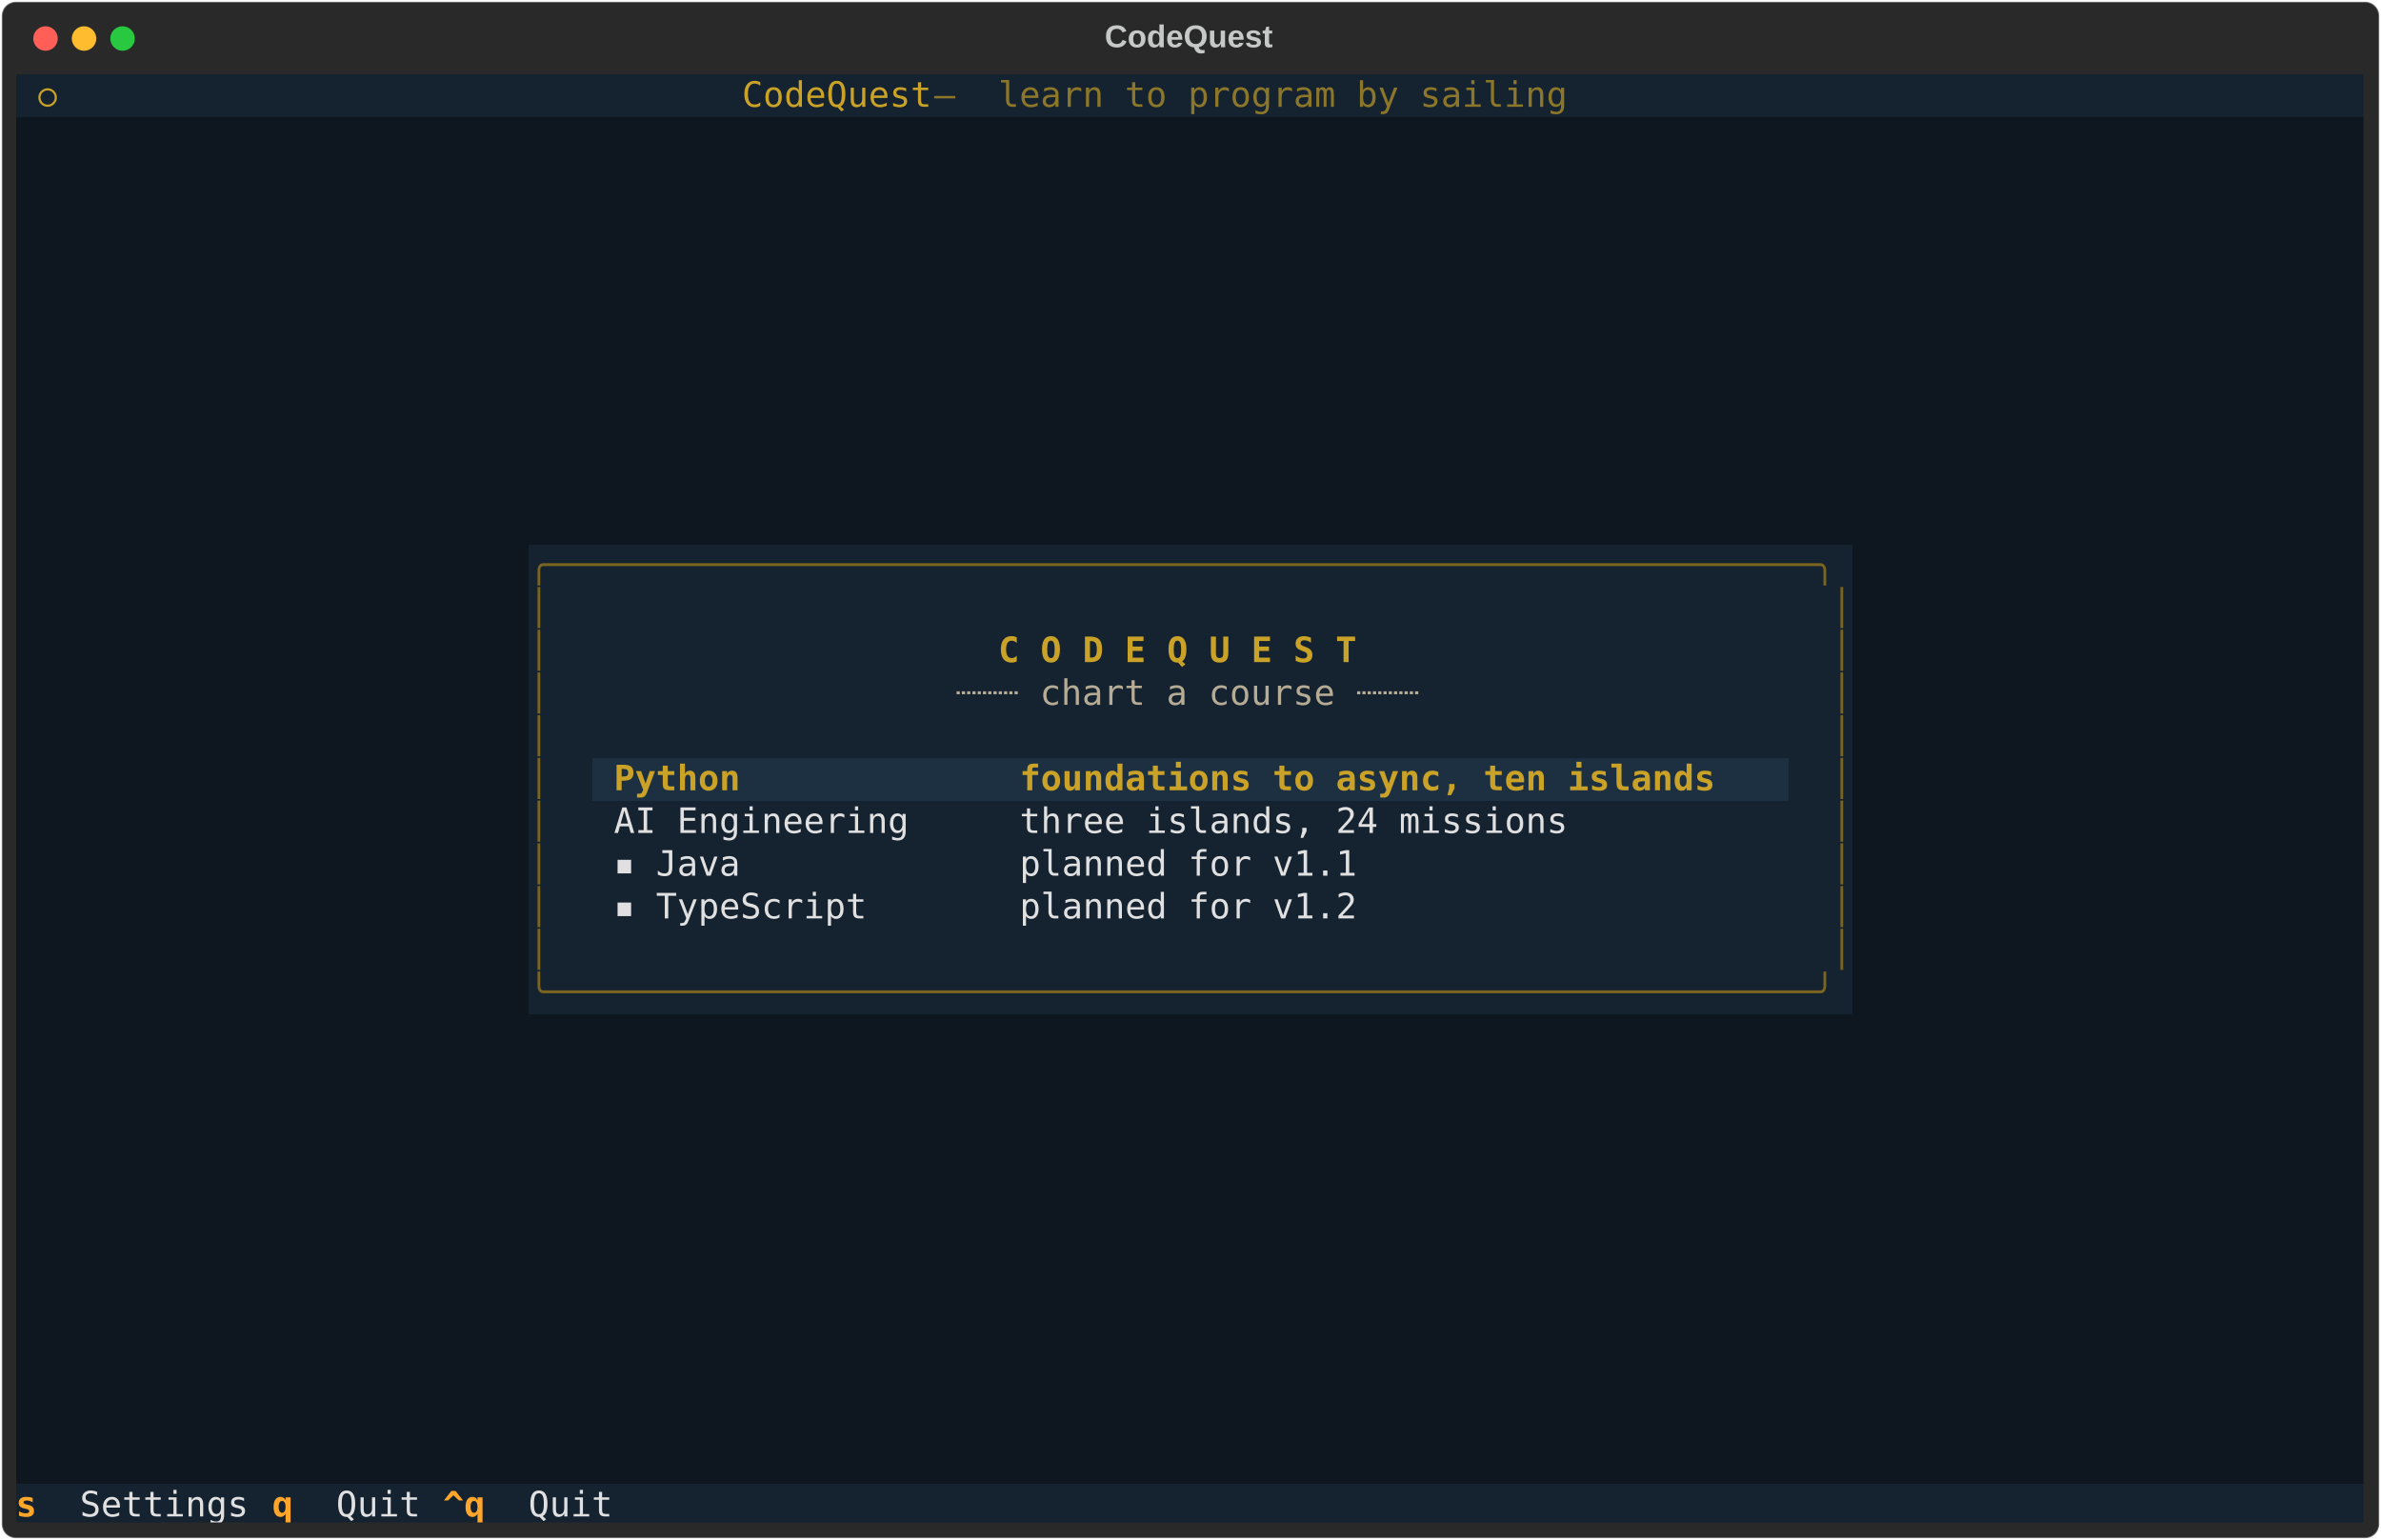
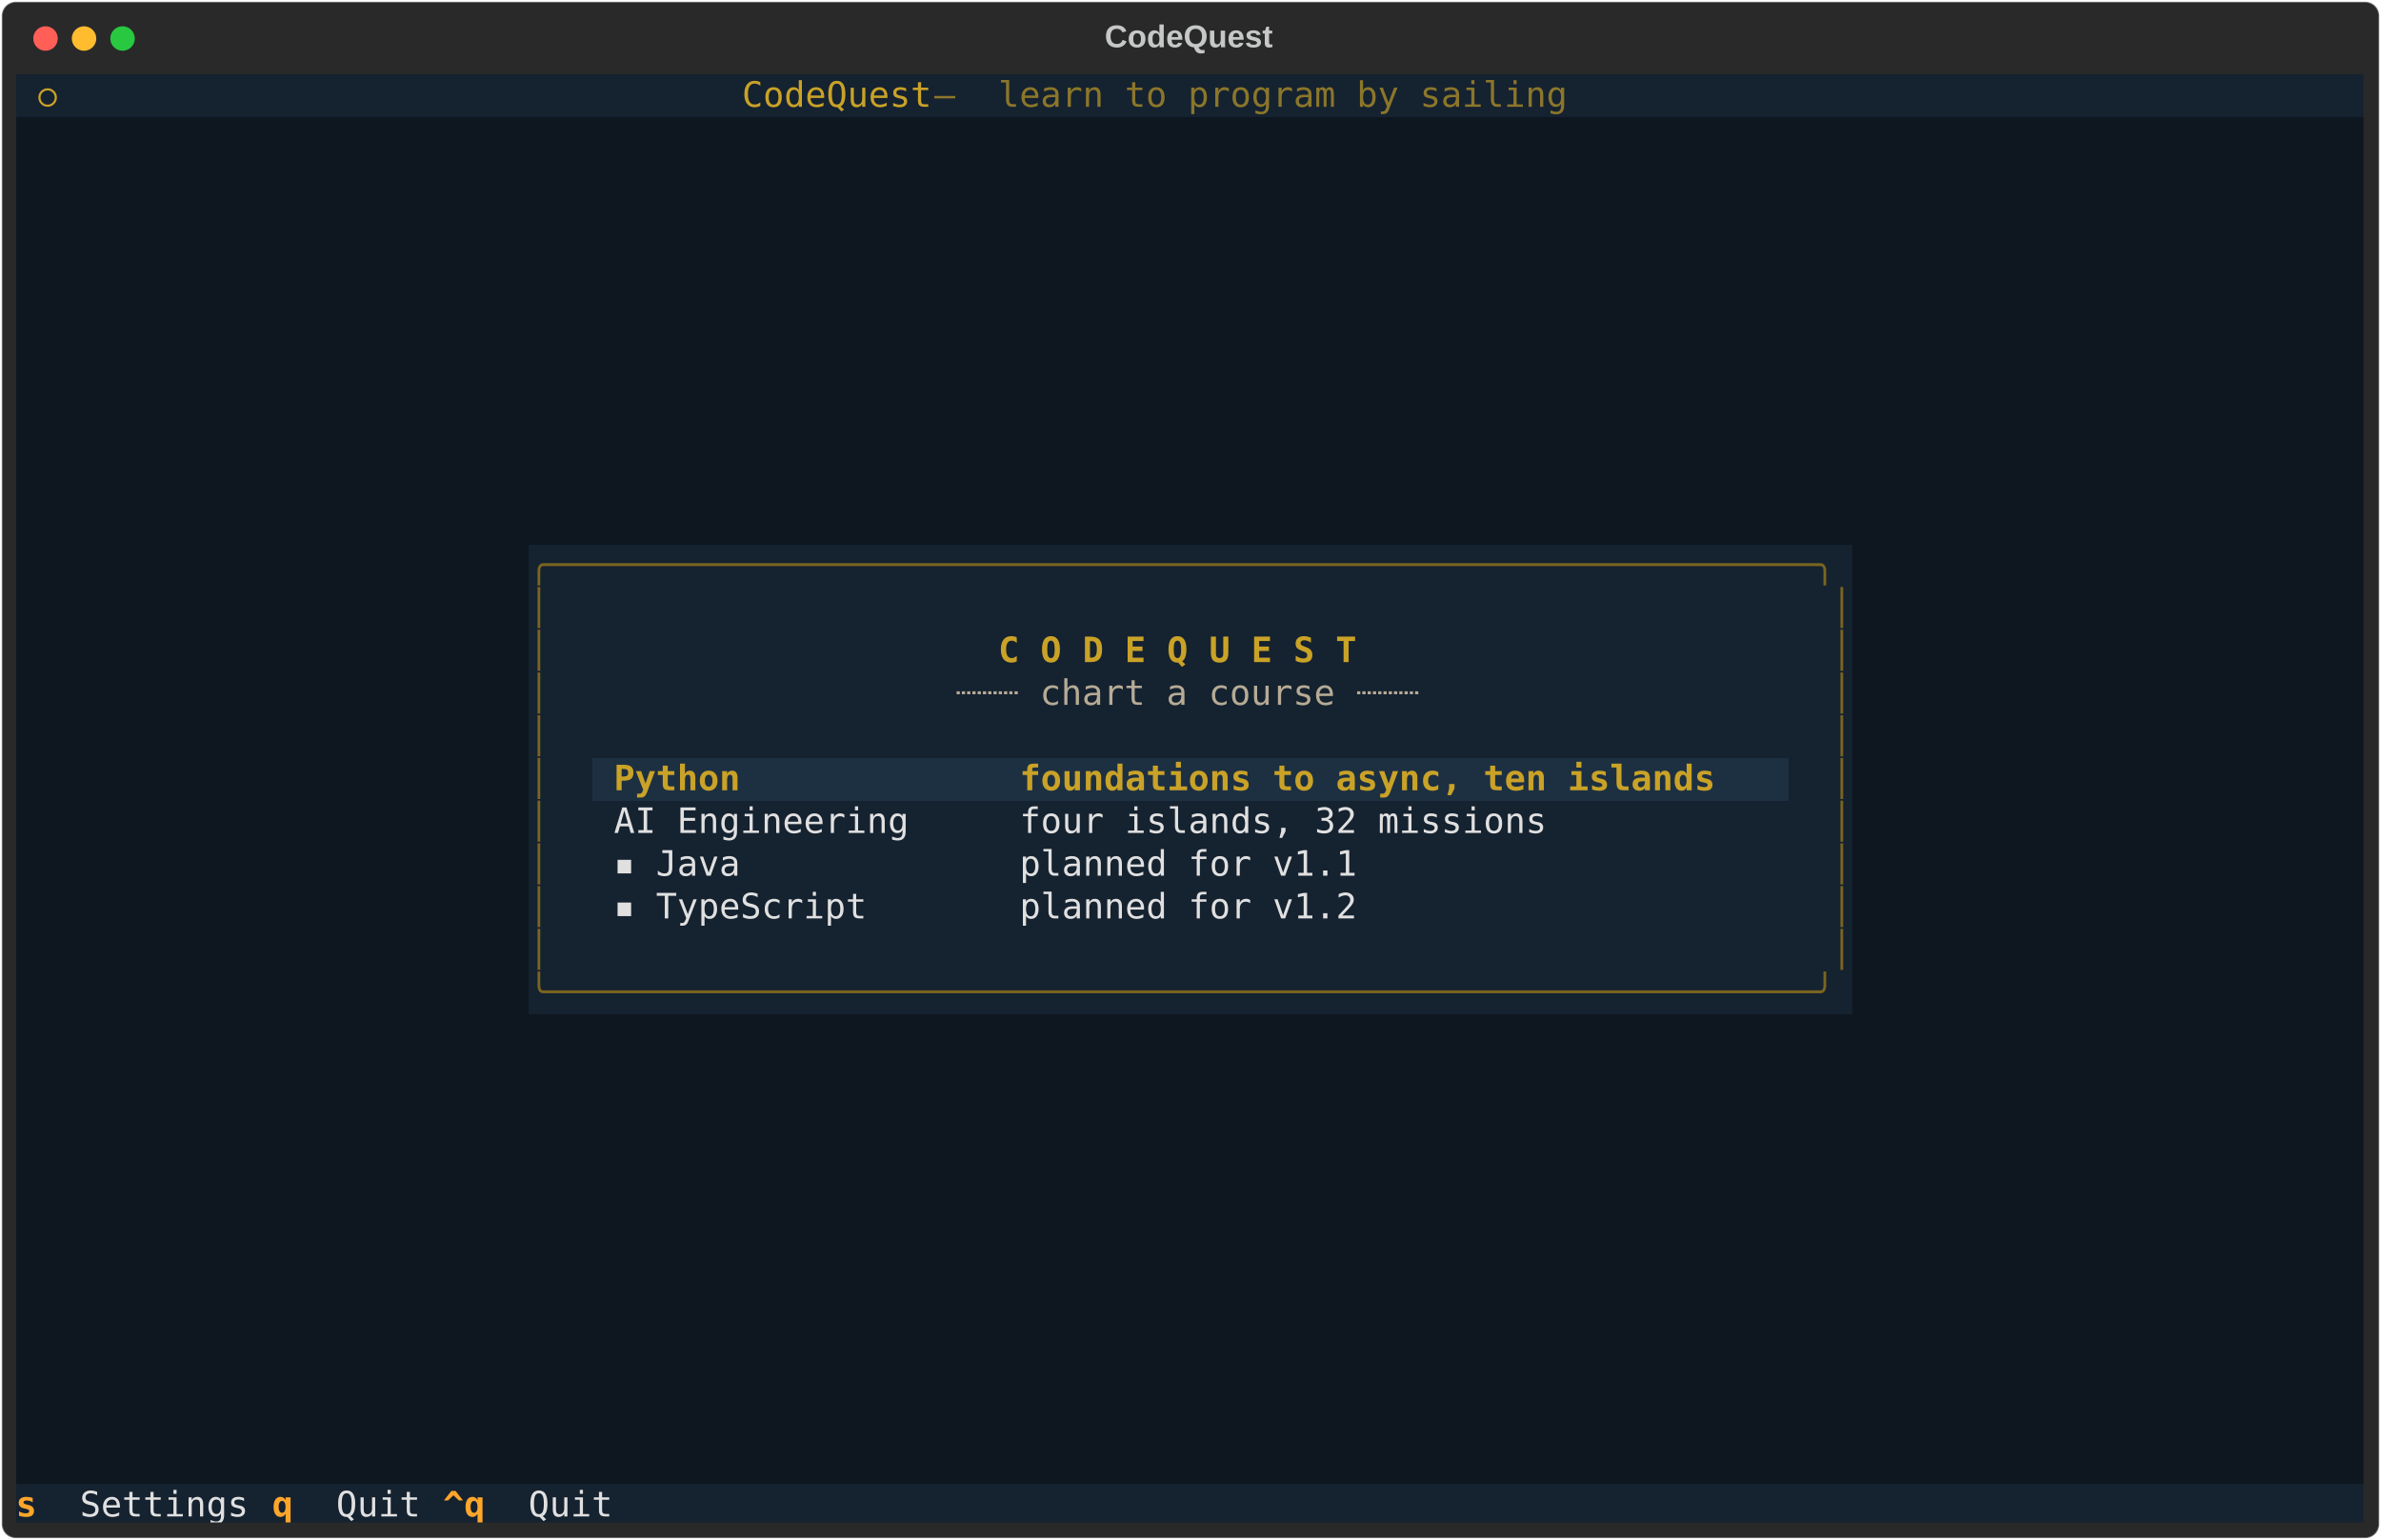
<svg xmlns="http://www.w3.org/2000/svg" class="rich-terminal" viewBox="0 0 1360 879.6">
  <style>

    @font-face {
        font-family: "Fira Code";
        src: local("FiraCode-Regular"),
                url("https://cdnjs.cloudflare.com/ajax/libs/firacode/6.2.0/woff2/FiraCode-Regular.woff2") format("woff2"),
                url("https://cdnjs.cloudflare.com/ajax/libs/firacode/6.2.0/woff/FiraCode-Regular.woff") format("woff");
        font-style: normal;
        font-weight: 400;
    }
    @font-face {
        font-family: "Fira Code";
        src: local("FiraCode-Bold"),
                url("https://cdnjs.cloudflare.com/ajax/libs/firacode/6.2.0/woff2/FiraCode-Bold.woff2") format("woff2"),
                url("https://cdnjs.cloudflare.com/ajax/libs/firacode/6.2.0/woff/FiraCode-Bold.woff") format("woff");
        font-style: bold;
        font-weight: 700;
    }

    .terminal-matrix {
        font-family: Fira Code, monospace;
        font-size: 20px;
        line-height: 24.4px;
        font-variant-east-asian: full-width;
    }

    .terminal-title {
        font-size: 18px;
        font-weight: bold;
        font-family: arial;
    }

    .terminal-r1 { fill: #c5c8c6 }
.terminal-r2 { fill: #c9a227 }
.terminal-r3 { fill: #8b762a }
.terminal-r4 { fill: #7a6520 }
.terminal-r5 { fill: #c9a227;font-weight: bold }
.terminal-r6 { fill: #b6ab95 }
.terminal-r7 { fill: #e0e0e0 }
.terminal-r8 { fill: #ffa62b;font-weight: bold }
    </style>
  <defs>
    <clipPath id="terminal-clip-terminal">
      <rect x="0" y="0" width="1341.0" height="828.6" />
    </clipPath>
    <clipPath id="terminal-line-0">
      <rect x="0" y="1.5" width="1342" height="24.65" />
    </clipPath>
    <clipPath id="terminal-line-1">
      <rect x="0" y="25.9" width="1342" height="24.65" />
    </clipPath>
    <clipPath id="terminal-line-2">
      <rect x="0" y="50.3" width="1342" height="24.65" />
    </clipPath>
    <clipPath id="terminal-line-3">
      <rect x="0" y="74.7" width="1342" height="24.65" />
    </clipPath>
    <clipPath id="terminal-line-4">
      <rect x="0" y="99.1" width="1342" height="24.65" />
    </clipPath>
    <clipPath id="terminal-line-5">
      <rect x="0" y="123.5" width="1342" height="24.65" />
    </clipPath>
    <clipPath id="terminal-line-6">
      <rect x="0" y="147.9" width="1342" height="24.65" />
    </clipPath>
    <clipPath id="terminal-line-7">
      <rect x="0" y="172.3" width="1342" height="24.65" />
    </clipPath>
    <clipPath id="terminal-line-8">
      <rect x="0" y="196.7" width="1342" height="24.65" />
    </clipPath>
    <clipPath id="terminal-line-9">
      <rect x="0" y="221.1" width="1342" height="24.65" />
    </clipPath>
    <clipPath id="terminal-line-10">
      <rect x="0" y="245.5" width="1342" height="24.65" />
    </clipPath>
    <clipPath id="terminal-line-11">
      <rect x="0" y="269.9" width="1342" height="24.65" />
    </clipPath>
    <clipPath id="terminal-line-12">
      <rect x="0" y="294.3" width="1342" height="24.65" />
    </clipPath>
    <clipPath id="terminal-line-13">
      <rect x="0" y="318.7" width="1342" height="24.65" />
    </clipPath>
    <clipPath id="terminal-line-14">
      <rect x="0" y="343.1" width="1342" height="24.65" />
    </clipPath>
    <clipPath id="terminal-line-15">
      <rect x="0" y="367.5" width="1342" height="24.65" />
    </clipPath>
    <clipPath id="terminal-line-16">
      <rect x="0" y="391.9" width="1342" height="24.65" />
    </clipPath>
    <clipPath id="terminal-line-17">
      <rect x="0" y="416.3" width="1342" height="24.65" />
    </clipPath>
    <clipPath id="terminal-line-18">
      <rect x="0" y="440.7" width="1342" height="24.65" />
    </clipPath>
    <clipPath id="terminal-line-19">
      <rect x="0" y="465.1" width="1342" height="24.65" />
    </clipPath>
    <clipPath id="terminal-line-20">
      <rect x="0" y="489.5" width="1342" height="24.65" />
    </clipPath>
    <clipPath id="terminal-line-21">
      <rect x="0" y="513.9" width="1342" height="24.65" />
    </clipPath>
    <clipPath id="terminal-line-22">
      <rect x="0" y="538.3" width="1342" height="24.65" />
    </clipPath>
    <clipPath id="terminal-line-23">
      <rect x="0" y="562.7" width="1342" height="24.65" />
    </clipPath>
    <clipPath id="terminal-line-24">
      <rect x="0" y="587.1" width="1342" height="24.65" />
    </clipPath>
    <clipPath id="terminal-line-25">
      <rect x="0" y="611.5" width="1342" height="24.65" />
    </clipPath>
    <clipPath id="terminal-line-26">
      <rect x="0" y="635.9" width="1342" height="24.65" />
    </clipPath>
    <clipPath id="terminal-line-27">
      <rect x="0" y="660.3" width="1342" height="24.65" />
    </clipPath>
    <clipPath id="terminal-line-28">
      <rect x="0" y="684.7" width="1342" height="24.65" />
    </clipPath>
    <clipPath id="terminal-line-29">
      <rect x="0" y="709.1" width="1342" height="24.65" />
    </clipPath>
    <clipPath id="terminal-line-30">
      <rect x="0" y="733.5" width="1342" height="24.65" />
    </clipPath>
    <clipPath id="terminal-line-31">
      <rect x="0" y="757.9" width="1342" height="24.65" />
    </clipPath>
    <clipPath id="terminal-line-32">
      <rect x="0" y="782.3" width="1342" height="24.65" />
    </clipPath>
  </defs>
  <rect fill="#292929" stroke="rgba(255,255,255,0.35)" stroke-width="1" x="1" y="1" width="1358" height="877.6" rx="8" />
  <text class="terminal-title" fill="#c5c8c6" text-anchor="middle" x="679" y="27">CodeQuest</text>
  <g transform="translate(26,22)">
    <circle cx="0" cy="0" r="7" fill="#ff5f57" />
    <circle cx="22" cy="0" r="7" fill="#febc2e" />
    <circle cx="44" cy="0" r="7" fill="#28c840" />
  </g>
  <g transform="translate(9, 41)" clip-path="url(#terminal-clip-terminal)">
    <rect fill="#152230" x="0" y="1.5" width="12.2" height="24.65" shape-rendering="crispEdges" />
    <rect fill="#152230" x="12.2" y="1.5" width="12.2" height="24.65" shape-rendering="crispEdges" />
    <rect fill="#152230" x="24.4" y="1.5" width="61" height="24.65" shape-rendering="crispEdges" />
    <rect fill="#152230" x="85.4" y="1.5" width="12.2" height="24.65" shape-rendering="crispEdges" />
    <rect fill="#152230" x="97.6" y="1.5" width="317.2" height="24.65" shape-rendering="crispEdges" />
    <rect fill="#152230" x="414.8" y="1.5" width="109.8" height="24.65" shape-rendering="crispEdges" />
    <rect fill="#152230" x="524.6" y="1.5" width="36.6" height="24.65" shape-rendering="crispEdges" />
    <rect fill="#152230" x="561.2" y="1.5" width="329.4" height="24.65" shape-rendering="crispEdges" />
    <rect fill="#152230" x="890.6" y="1.5" width="329.4" height="24.65" shape-rendering="crispEdges" />
    <rect fill="#152230" x="1220" y="1.5" width="12.2" height="24.65" shape-rendering="crispEdges" />
    <rect fill="#152230" x="1232.2" y="1.5" width="0" height="24.65" shape-rendering="crispEdges" />
    <rect fill="#152230" x="1232.2" y="1.5" width="109.8" height="24.65" shape-rendering="crispEdges" />
    <rect fill="#0e1720" x="0" y="25.9" width="1342" height="24.65" shape-rendering="crispEdges" />
    <rect fill="#0e1720" x="0" y="50.3" width="1342" height="24.65" shape-rendering="crispEdges" />
    <rect fill="#0e1720" x="0" y="74.7" width="1342" height="24.65" shape-rendering="crispEdges" />
    <rect fill="#0e1720" x="0" y="99.1" width="1342" height="24.65" shape-rendering="crispEdges" />
    <rect fill="#0e1720" x="0" y="123.5" width="1342" height="24.65" shape-rendering="crispEdges" />
    <rect fill="#0e1720" x="0" y="147.9" width="1342" height="24.65" shape-rendering="crispEdges" />
    <rect fill="#0e1720" x="0" y="172.3" width="1342" height="24.65" shape-rendering="crispEdges" />
    <rect fill="#0e1720" x="0" y="196.7" width="1342" height="24.65" shape-rendering="crispEdges" />
    <rect fill="#0e1720" x="0" y="221.1" width="1342" height="24.65" shape-rendering="crispEdges" />
    <rect fill="#0e1720" x="0" y="245.5" width="1342" height="24.65" shape-rendering="crispEdges" />
    <rect fill="#0e1720" x="0" y="269.9" width="292.8" height="24.65" shape-rendering="crispEdges" />
    <rect fill="#152230" x="292.8" y="269.9" width="756.4" height="24.65" shape-rendering="crispEdges" />
    <rect fill="#0e1720" x="1049.2" y="269.9" width="292.8" height="24.65" shape-rendering="crispEdges" />
    <rect fill="#0e1720" x="0" y="294.3" width="292.8" height="24.65" shape-rendering="crispEdges" />
    <rect fill="#152230" x="292.8" y="294.3" width="12.2" height="24.65" shape-rendering="crispEdges" />
    <rect fill="#152230" x="305" y="294.3" width="732" height="24.65" shape-rendering="crispEdges" />
    <rect fill="#152230" x="1037" y="294.3" width="12.2" height="24.65" shape-rendering="crispEdges" />
    <rect fill="#0e1720" x="1049.2" y="294.3" width="292.8" height="24.65" shape-rendering="crispEdges" />
    <rect fill="#0e1720" x="0" y="318.7" width="292.8" height="24.65" shape-rendering="crispEdges" />
    <rect fill="#152230" x="292.8" y="318.7" width="12.2" height="24.65" shape-rendering="crispEdges" />
    <rect fill="#152230" x="305" y="318.7" width="256.2" height="24.65" shape-rendering="crispEdges" />
    <rect fill="#152230" x="561.2" y="318.7" width="207.4" height="24.65" shape-rendering="crispEdges" />
    <rect fill="#152230" x="768.6" y="318.7" width="268.4" height="24.65" shape-rendering="crispEdges" />
    <rect fill="#152230" x="1037" y="318.7" width="12.2" height="24.65" shape-rendering="crispEdges" />
    <rect fill="#0e1720" x="1049.2" y="318.7" width="292.8" height="24.65" shape-rendering="crispEdges" />
    <rect fill="#0e1720" x="0" y="343.1" width="292.8" height="24.65" shape-rendering="crispEdges" />
    <rect fill="#152230" x="292.8" y="343.1" width="12.2" height="24.65" shape-rendering="crispEdges" />
    <rect fill="#152230" x="305" y="343.1" width="231.8" height="24.65" shape-rendering="crispEdges" />
    <rect fill="#152230" x="536.8" y="343.1" width="268.4" height="24.65" shape-rendering="crispEdges" />
    <rect fill="#152230" x="805.2" y="343.1" width="231.8" height="24.65" shape-rendering="crispEdges" />
    <rect fill="#152230" x="1037" y="343.1" width="12.2" height="24.65" shape-rendering="crispEdges" />
    <rect fill="#0e1720" x="1049.2" y="343.1" width="292.8" height="24.65" shape-rendering="crispEdges" />
    <rect fill="#0e1720" x="0" y="367.5" width="292.8" height="24.65" shape-rendering="crispEdges" />
    <rect fill="#152230" x="292.8" y="367.5" width="12.2" height="24.65" shape-rendering="crispEdges" />
    <rect fill="#152230" x="305" y="367.5" width="732" height="24.65" shape-rendering="crispEdges" />
    <rect fill="#152230" x="1037" y="367.5" width="12.2" height="24.65" shape-rendering="crispEdges" />
    <rect fill="#0e1720" x="1049.2" y="367.5" width="292.8" height="24.65" shape-rendering="crispEdges" />
    <rect fill="#0e1720" x="0" y="391.9" width="292.8" height="24.65" shape-rendering="crispEdges" />
    <rect fill="#152230" x="292.8" y="391.9" width="12.2" height="24.65" shape-rendering="crispEdges" />
    <rect fill="#152230" x="305" y="391.9" width="24.4" height="24.65" shape-rendering="crispEdges" />
    <rect fill="#1d3042" x="329.4" y="391.9" width="12.2" height="24.65" shape-rendering="crispEdges" />
    <rect fill="#1d3042" x="341.6" y="391.9" width="231.8" height="24.65" shape-rendering="crispEdges" />
    <rect fill="#1d3042" x="573.4" y="391.9" width="402.6" height="24.65" shape-rendering="crispEdges" />
    <rect fill="#1d3042" x="976" y="391.9" width="36.6" height="24.65" shape-rendering="crispEdges" />
    <rect fill="#152230" x="1012.6" y="391.9" width="24.4" height="24.65" shape-rendering="crispEdges" />
    <rect fill="#152230" x="1037" y="391.9" width="12.2" height="24.65" shape-rendering="crispEdges" />
    <rect fill="#0e1720" x="1049.2" y="391.9" width="292.8" height="24.65" shape-rendering="crispEdges" />
    <rect fill="#0e1720" x="0" y="416.3" width="292.8" height="24.65" shape-rendering="crispEdges" />
    <rect fill="#152230" x="292.8" y="416.3" width="12.2" height="24.65" shape-rendering="crispEdges" />
    <rect fill="#152230" x="305" y="416.3" width="36.6" height="24.65" shape-rendering="crispEdges" />
    <rect fill="#152230" x="341.6" y="416.3" width="231.8" height="24.65" shape-rendering="crispEdges" />
-     <rect fill="#152230" x="573.4" y="416.3" width="317.2" height="24.65" shape-rendering="crispEdges" />
-     <rect fill="#152230" x="890.6" y="416.3" width="146.4" height="24.65" shape-rendering="crispEdges" />
+     <rect fill="#152230" x="573.4" y="416.3" width="305" height="24.65" shape-rendering="crispEdges" />
+     <rect fill="#152230" x="878.4" y="416.3" width="158.6" height="24.65" shape-rendering="crispEdges" />
    <rect fill="#152230" x="1037" y="416.3" width="12.2" height="24.65" shape-rendering="crispEdges" />
    <rect fill="#0e1720" x="1049.2" y="416.3" width="292.8" height="24.65" shape-rendering="crispEdges" />
    <rect fill="#0e1720" x="0" y="440.7" width="292.8" height="24.65" shape-rendering="crispEdges" />
    <rect fill="#152230" x="292.8" y="440.7" width="12.2" height="24.65" shape-rendering="crispEdges" />
    <rect fill="#152230" x="305" y="440.7" width="36.6" height="24.65" shape-rendering="crispEdges" />
    <rect fill="#152230" x="341.6" y="440.7" width="231.8" height="24.65" shape-rendering="crispEdges" />
    <rect fill="#152230" x="573.4" y="440.7" width="195.2" height="24.65" shape-rendering="crispEdges" />
    <rect fill="#152230" x="768.6" y="440.7" width="268.4" height="24.65" shape-rendering="crispEdges" />
    <rect fill="#152230" x="1037" y="440.7" width="12.2" height="24.65" shape-rendering="crispEdges" />
    <rect fill="#0e1720" x="1049.2" y="440.7" width="292.8" height="24.65" shape-rendering="crispEdges" />
    <rect fill="#0e1720" x="0" y="465.1" width="292.8" height="24.65" shape-rendering="crispEdges" />
    <rect fill="#152230" x="292.8" y="465.1" width="12.2" height="24.65" shape-rendering="crispEdges" />
    <rect fill="#152230" x="305" y="465.1" width="36.6" height="24.65" shape-rendering="crispEdges" />
    <rect fill="#152230" x="341.6" y="465.1" width="231.8" height="24.65" shape-rendering="crispEdges" />
    <rect fill="#152230" x="573.4" y="465.1" width="195.2" height="24.65" shape-rendering="crispEdges" />
    <rect fill="#152230" x="768.6" y="465.1" width="268.4" height="24.65" shape-rendering="crispEdges" />
    <rect fill="#152230" x="1037" y="465.1" width="12.2" height="24.65" shape-rendering="crispEdges" />
    <rect fill="#0e1720" x="1049.2" y="465.1" width="292.8" height="24.65" shape-rendering="crispEdges" />
    <rect fill="#0e1720" x="0" y="489.5" width="292.8" height="24.65" shape-rendering="crispEdges" />
    <rect fill="#152230" x="292.8" y="489.5" width="12.2" height="24.65" shape-rendering="crispEdges" />
    <rect fill="#152230" x="305" y="489.5" width="732" height="24.65" shape-rendering="crispEdges" />
    <rect fill="#152230" x="1037" y="489.5" width="12.2" height="24.65" shape-rendering="crispEdges" />
    <rect fill="#0e1720" x="1049.2" y="489.5" width="292.8" height="24.65" shape-rendering="crispEdges" />
    <rect fill="#0e1720" x="0" y="513.9" width="292.8" height="24.65" shape-rendering="crispEdges" />
    <rect fill="#152230" x="292.8" y="513.9" width="756.4" height="24.65" shape-rendering="crispEdges" />
    <rect fill="#0e1720" x="1049.2" y="513.9" width="292.8" height="24.65" shape-rendering="crispEdges" />
    <rect fill="#0e1720" x="0" y="538.3" width="1342" height="24.65" shape-rendering="crispEdges" />
    <rect fill="#0e1720" x="0" y="562.7" width="1342" height="24.65" shape-rendering="crispEdges" />
    <rect fill="#0e1720" x="0" y="587.1" width="1342" height="24.65" shape-rendering="crispEdges" />
    <rect fill="#0e1720" x="0" y="611.5" width="1342" height="24.65" shape-rendering="crispEdges" />
    <rect fill="#0e1720" x="0" y="635.9" width="1342" height="24.65" shape-rendering="crispEdges" />
    <rect fill="#0e1720" x="0" y="660.3" width="1342" height="24.65" shape-rendering="crispEdges" />
    <rect fill="#0e1720" x="0" y="684.7" width="1342" height="24.65" shape-rendering="crispEdges" />
    <rect fill="#0e1720" x="0" y="709.1" width="1342" height="24.65" shape-rendering="crispEdges" />
    <rect fill="#0e1720" x="0" y="733.5" width="1342" height="24.65" shape-rendering="crispEdges" />
    <rect fill="#0e1720" x="0" y="757.9" width="1342" height="24.65" shape-rendering="crispEdges" />
    <rect fill="#0e1720" x="0" y="782.3" width="1342" height="24.65" shape-rendering="crispEdges" />
    <rect fill="#152230" x="0" y="806.7" width="36.6" height="24.65" shape-rendering="crispEdges" />
    <rect fill="#152230" x="36.6" y="806.7" width="109.8" height="24.65" shape-rendering="crispEdges" />
    <rect fill="#152230" x="146.4" y="806.7" width="36.6" height="24.65" shape-rendering="crispEdges" />
    <rect fill="#152230" x="183" y="806.7" width="61" height="24.65" shape-rendering="crispEdges" />
    <rect fill="#152230" x="244" y="806.7" width="48.8" height="24.65" shape-rendering="crispEdges" />
    <rect fill="#152230" x="292.8" y="806.7" width="61" height="24.65" shape-rendering="crispEdges" />
    <rect fill="#152230" x="353.8" y="806.7" width="988.2" height="24.65" shape-rendering="crispEdges" />
    <g class="terminal-matrix">
      <text class="terminal-r2" x="12.2" y="20" textLength="12.2" clip-path="url(#terminal-line-0)">⭘</text>
      <text class="terminal-r2" x="414.8" y="20" textLength="109.8" clip-path="url(#terminal-line-0)">CodeQuest</text>
      <text class="terminal-r3" x="524.6" y="20" textLength="36.6" clip-path="url(#terminal-line-0)"> — </text>
      <text class="terminal-r3" x="561.2" y="20" textLength="329.4" clip-path="url(#terminal-line-0)">learn to program by sailing</text>
      <text class="terminal-r1" x="1342" y="20" textLength="12.2" clip-path="url(#terminal-line-0)">
</text>
      <text class="terminal-r1" x="1342" y="44.4" textLength="12.2" clip-path="url(#terminal-line-1)">
</text>
      <text class="terminal-r1" x="1342" y="68.8" textLength="12.2" clip-path="url(#terminal-line-2)">
</text>
      <text class="terminal-r1" x="1342" y="93.2" textLength="12.2" clip-path="url(#terminal-line-3)">
</text>
      <text class="terminal-r1" x="1342" y="117.6" textLength="12.2" clip-path="url(#terminal-line-4)">
</text>
      <text class="terminal-r1" x="1342" y="142" textLength="12.2" clip-path="url(#terminal-line-5)">
</text>
      <text class="terminal-r1" x="1342" y="166.4" textLength="12.2" clip-path="url(#terminal-line-6)">
</text>
      <text class="terminal-r1" x="1342" y="190.8" textLength="12.2" clip-path="url(#terminal-line-7)">
</text>
      <text class="terminal-r1" x="1342" y="215.2" textLength="12.2" clip-path="url(#terminal-line-8)">
</text>
      <text class="terminal-r1" x="1342" y="239.6" textLength="12.2" clip-path="url(#terminal-line-9)">
</text>
      <text class="terminal-r1" x="1342" y="264" textLength="12.2" clip-path="url(#terminal-line-10)">
</text>
      <text class="terminal-r4" x="292.8" y="288.4" textLength="756.4" clip-path="url(#terminal-line-11)">╭────────────────────────────────────────────────────────────╮</text>
      <text class="terminal-r1" x="1342" y="288.4" textLength="12.2" clip-path="url(#terminal-line-11)">
</text>
      <text class="terminal-r4" x="292.8" y="312.8" textLength="12.2" clip-path="url(#terminal-line-12)">│</text>
      <text class="terminal-r4" x="1037" y="312.8" textLength="12.2" clip-path="url(#terminal-line-12)">│</text>
      <text class="terminal-r1" x="1342" y="312.8" textLength="12.2" clip-path="url(#terminal-line-12)">
</text>
      <text class="terminal-r4" x="292.8" y="337.2" textLength="12.2" clip-path="url(#terminal-line-13)">│</text>
      <text class="terminal-r5" x="561.2" y="337.2" textLength="207.4" clip-path="url(#terminal-line-13)">C O D E Q U E S T</text>
      <text class="terminal-r4" x="1037" y="337.2" textLength="12.2" clip-path="url(#terminal-line-13)">│</text>
      <text class="terminal-r1" x="1342" y="337.2" textLength="12.2" clip-path="url(#terminal-line-13)">
</text>
      <text class="terminal-r4" x="292.8" y="361.6" textLength="12.2" clip-path="url(#terminal-line-14)">│</text>
      <text class="terminal-r6" x="536.8" y="361.6" textLength="268.4" clip-path="url(#terminal-line-14)">┈┈┈ chart a course ┈┈┈</text>
      <text class="terminal-r4" x="1037" y="361.6" textLength="12.2" clip-path="url(#terminal-line-14)">│</text>
      <text class="terminal-r1" x="1342" y="361.6" textLength="12.2" clip-path="url(#terminal-line-14)">
</text>
      <text class="terminal-r4" x="292.8" y="386" textLength="12.2" clip-path="url(#terminal-line-15)">│</text>
      <text class="terminal-r4" x="1037" y="386" textLength="12.2" clip-path="url(#terminal-line-15)">│</text>
      <text class="terminal-r1" x="1342" y="386" textLength="12.2" clip-path="url(#terminal-line-15)">
</text>
      <text class="terminal-r4" x="292.8" y="410.4" textLength="12.2" clip-path="url(#terminal-line-16)">│</text>
      <text class="terminal-r5" x="341.6" y="410.4" textLength="231.8" clip-path="url(#terminal-line-16)">  Python           </text>
      <text class="terminal-r5" x="573.4" y="410.4" textLength="402.6" clip-path="url(#terminal-line-16)">foundations to async, ten islands</text>
      <text class="terminal-r4" x="1037" y="410.4" textLength="12.2" clip-path="url(#terminal-line-16)">│</text>
      <text class="terminal-r1" x="1342" y="410.4" textLength="12.2" clip-path="url(#terminal-line-16)">
</text>
      <text class="terminal-r4" x="292.8" y="434.8" textLength="12.2" clip-path="url(#terminal-line-17)">│</text>
      <text class="terminal-r7" x="341.6" y="434.8" textLength="231.8" clip-path="url(#terminal-line-17)">  AI Engineering   </text>
-       <text class="terminal-r7" x="573.4" y="434.8" textLength="317.2" clip-path="url(#terminal-line-17)">three islands, 24 missions</text>
+       <text class="terminal-r7" x="573.4" y="434.8" textLength="305" clip-path="url(#terminal-line-17)">four islands, 32 missions</text>
      <text class="terminal-r4" x="1037" y="434.8" textLength="12.2" clip-path="url(#terminal-line-17)">│</text>
      <text class="terminal-r1" x="1342" y="434.8" textLength="12.2" clip-path="url(#terminal-line-17)">
</text>
      <text class="terminal-r4" x="292.8" y="459.2" textLength="12.2" clip-path="url(#terminal-line-18)">│</text>
      <text class="terminal-r7" x="341.6" y="459.2" textLength="231.8" clip-path="url(#terminal-line-18)">▪ Java             </text>
      <text class="terminal-r7" x="573.4" y="459.2" textLength="195.2" clip-path="url(#terminal-line-18)">planned for v1.1</text>
      <text class="terminal-r4" x="1037" y="459.2" textLength="12.2" clip-path="url(#terminal-line-18)">│</text>
      <text class="terminal-r1" x="1342" y="459.2" textLength="12.2" clip-path="url(#terminal-line-18)">
</text>
      <text class="terminal-r4" x="292.8" y="483.6" textLength="12.2" clip-path="url(#terminal-line-19)">│</text>
      <text class="terminal-r7" x="341.6" y="483.6" textLength="231.8" clip-path="url(#terminal-line-19)">▪ TypeScript       </text>
      <text class="terminal-r7" x="573.4" y="483.6" textLength="195.2" clip-path="url(#terminal-line-19)">planned for v1.2</text>
      <text class="terminal-r4" x="1037" y="483.6" textLength="12.2" clip-path="url(#terminal-line-19)">│</text>
      <text class="terminal-r1" x="1342" y="483.6" textLength="12.2" clip-path="url(#terminal-line-19)">
</text>
      <text class="terminal-r4" x="292.8" y="508" textLength="12.2" clip-path="url(#terminal-line-20)">│</text>
      <text class="terminal-r4" x="1037" y="508" textLength="12.2" clip-path="url(#terminal-line-20)">│</text>
      <text class="terminal-r1" x="1342" y="508" textLength="12.2" clip-path="url(#terminal-line-20)">
</text>
      <text class="terminal-r4" x="292.8" y="532.4" textLength="756.4" clip-path="url(#terminal-line-21)">╰────────────────────────────────────────────────────────────╯</text>
      <text class="terminal-r1" x="1342" y="532.4" textLength="12.2" clip-path="url(#terminal-line-21)">
</text>
      <text class="terminal-r1" x="1342" y="556.8" textLength="12.2" clip-path="url(#terminal-line-22)">
</text>
      <text class="terminal-r1" x="1342" y="581.2" textLength="12.2" clip-path="url(#terminal-line-23)">
</text>
      <text class="terminal-r1" x="1342" y="605.6" textLength="12.2" clip-path="url(#terminal-line-24)">
</text>
      <text class="terminal-r1" x="1342" y="630" textLength="12.2" clip-path="url(#terminal-line-25)">
</text>
      <text class="terminal-r1" x="1342" y="654.4" textLength="12.2" clip-path="url(#terminal-line-26)">
</text>
      <text class="terminal-r1" x="1342" y="678.8" textLength="12.2" clip-path="url(#terminal-line-27)">
</text>
      <text class="terminal-r1" x="1342" y="703.2" textLength="12.2" clip-path="url(#terminal-line-28)">
</text>
      <text class="terminal-r1" x="1342" y="727.6" textLength="12.2" clip-path="url(#terminal-line-29)">
</text>
      <text class="terminal-r1" x="1342" y="752" textLength="12.2" clip-path="url(#terminal-line-30)">
</text>
      <text class="terminal-r1" x="1342" y="776.4" textLength="12.2" clip-path="url(#terminal-line-31)">
</text>
      <text class="terminal-r1" x="1342" y="800.8" textLength="12.2" clip-path="url(#terminal-line-32)">
</text>
      <text class="terminal-r8" x="0" y="825.2" textLength="36.6" clip-path="url(#terminal-line-33)"> s </text>
      <text class="terminal-r7" x="36.6" y="825.2" textLength="109.8" clip-path="url(#terminal-line-33)">Settings </text>
      <text class="terminal-r8" x="146.4" y="825.2" textLength="36.6" clip-path="url(#terminal-line-33)"> q </text>
      <text class="terminal-r7" x="183" y="825.2" textLength="61" clip-path="url(#terminal-line-33)">Quit </text>
      <text class="terminal-r8" x="244" y="825.2" textLength="48.8" clip-path="url(#terminal-line-33)"> ^q </text>
      <text class="terminal-r7" x="292.8" y="825.2" textLength="61" clip-path="url(#terminal-line-33)">Quit </text>
    </g>
  </g>
</svg>
